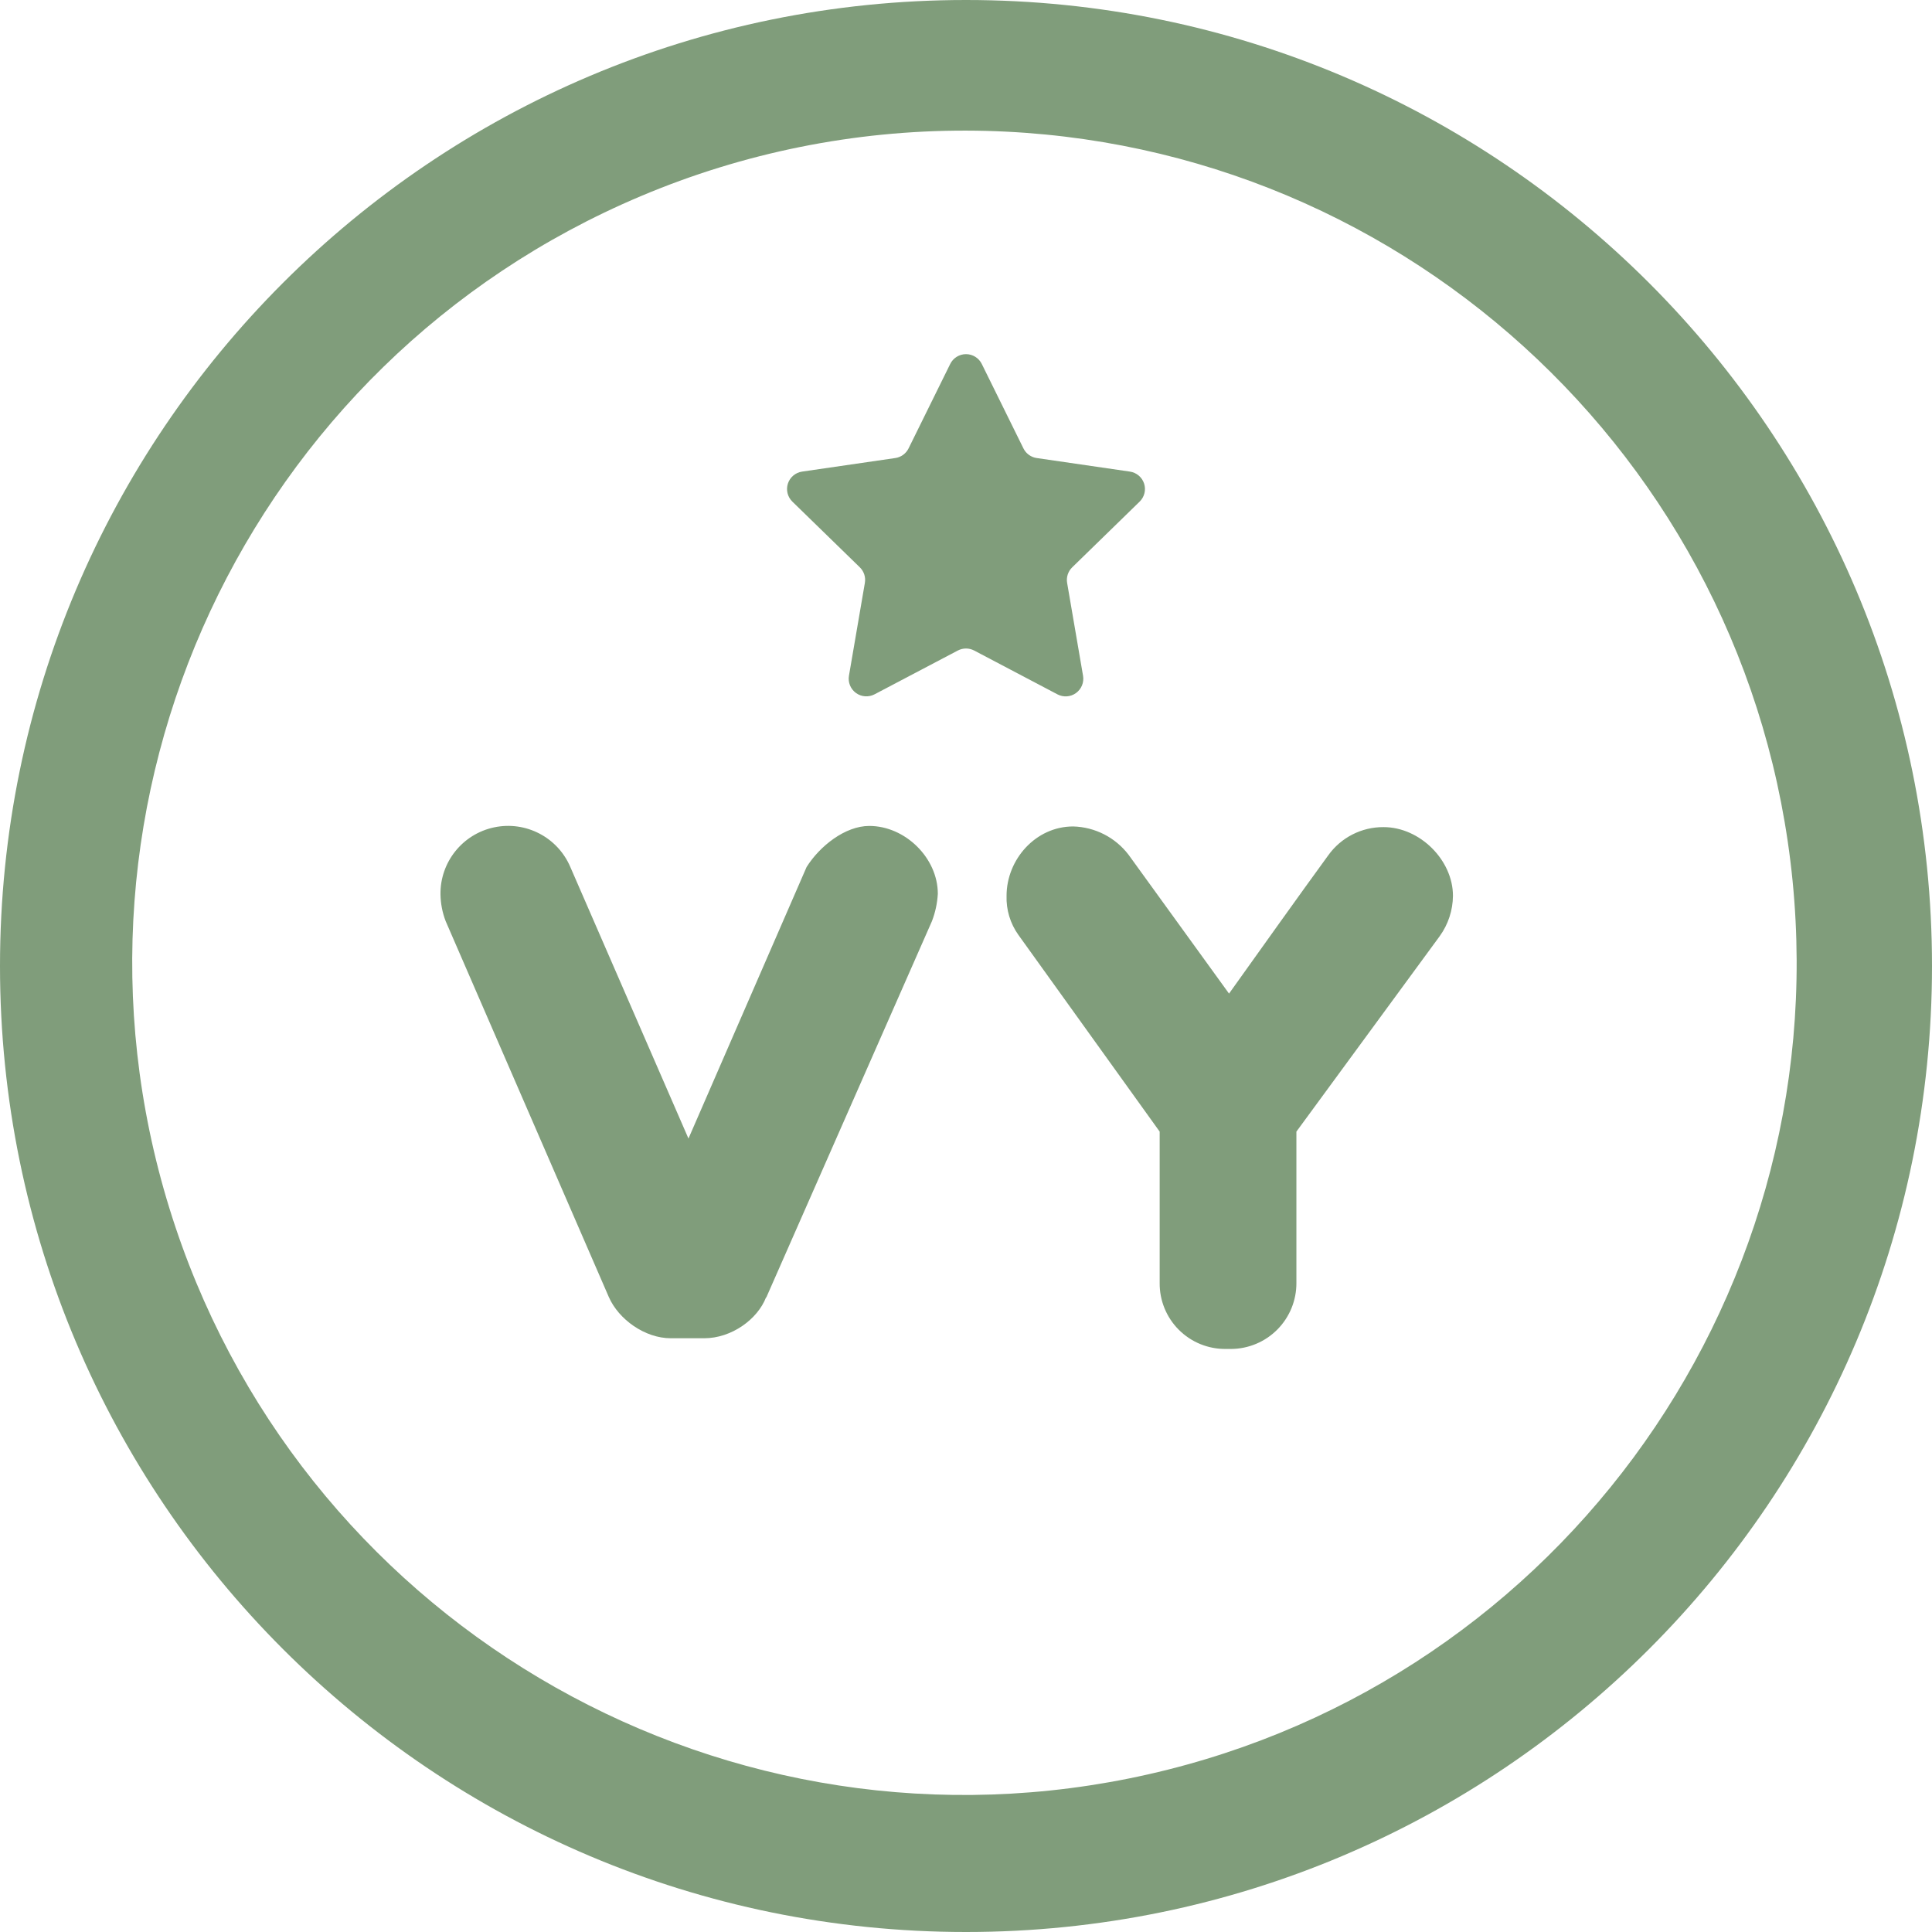
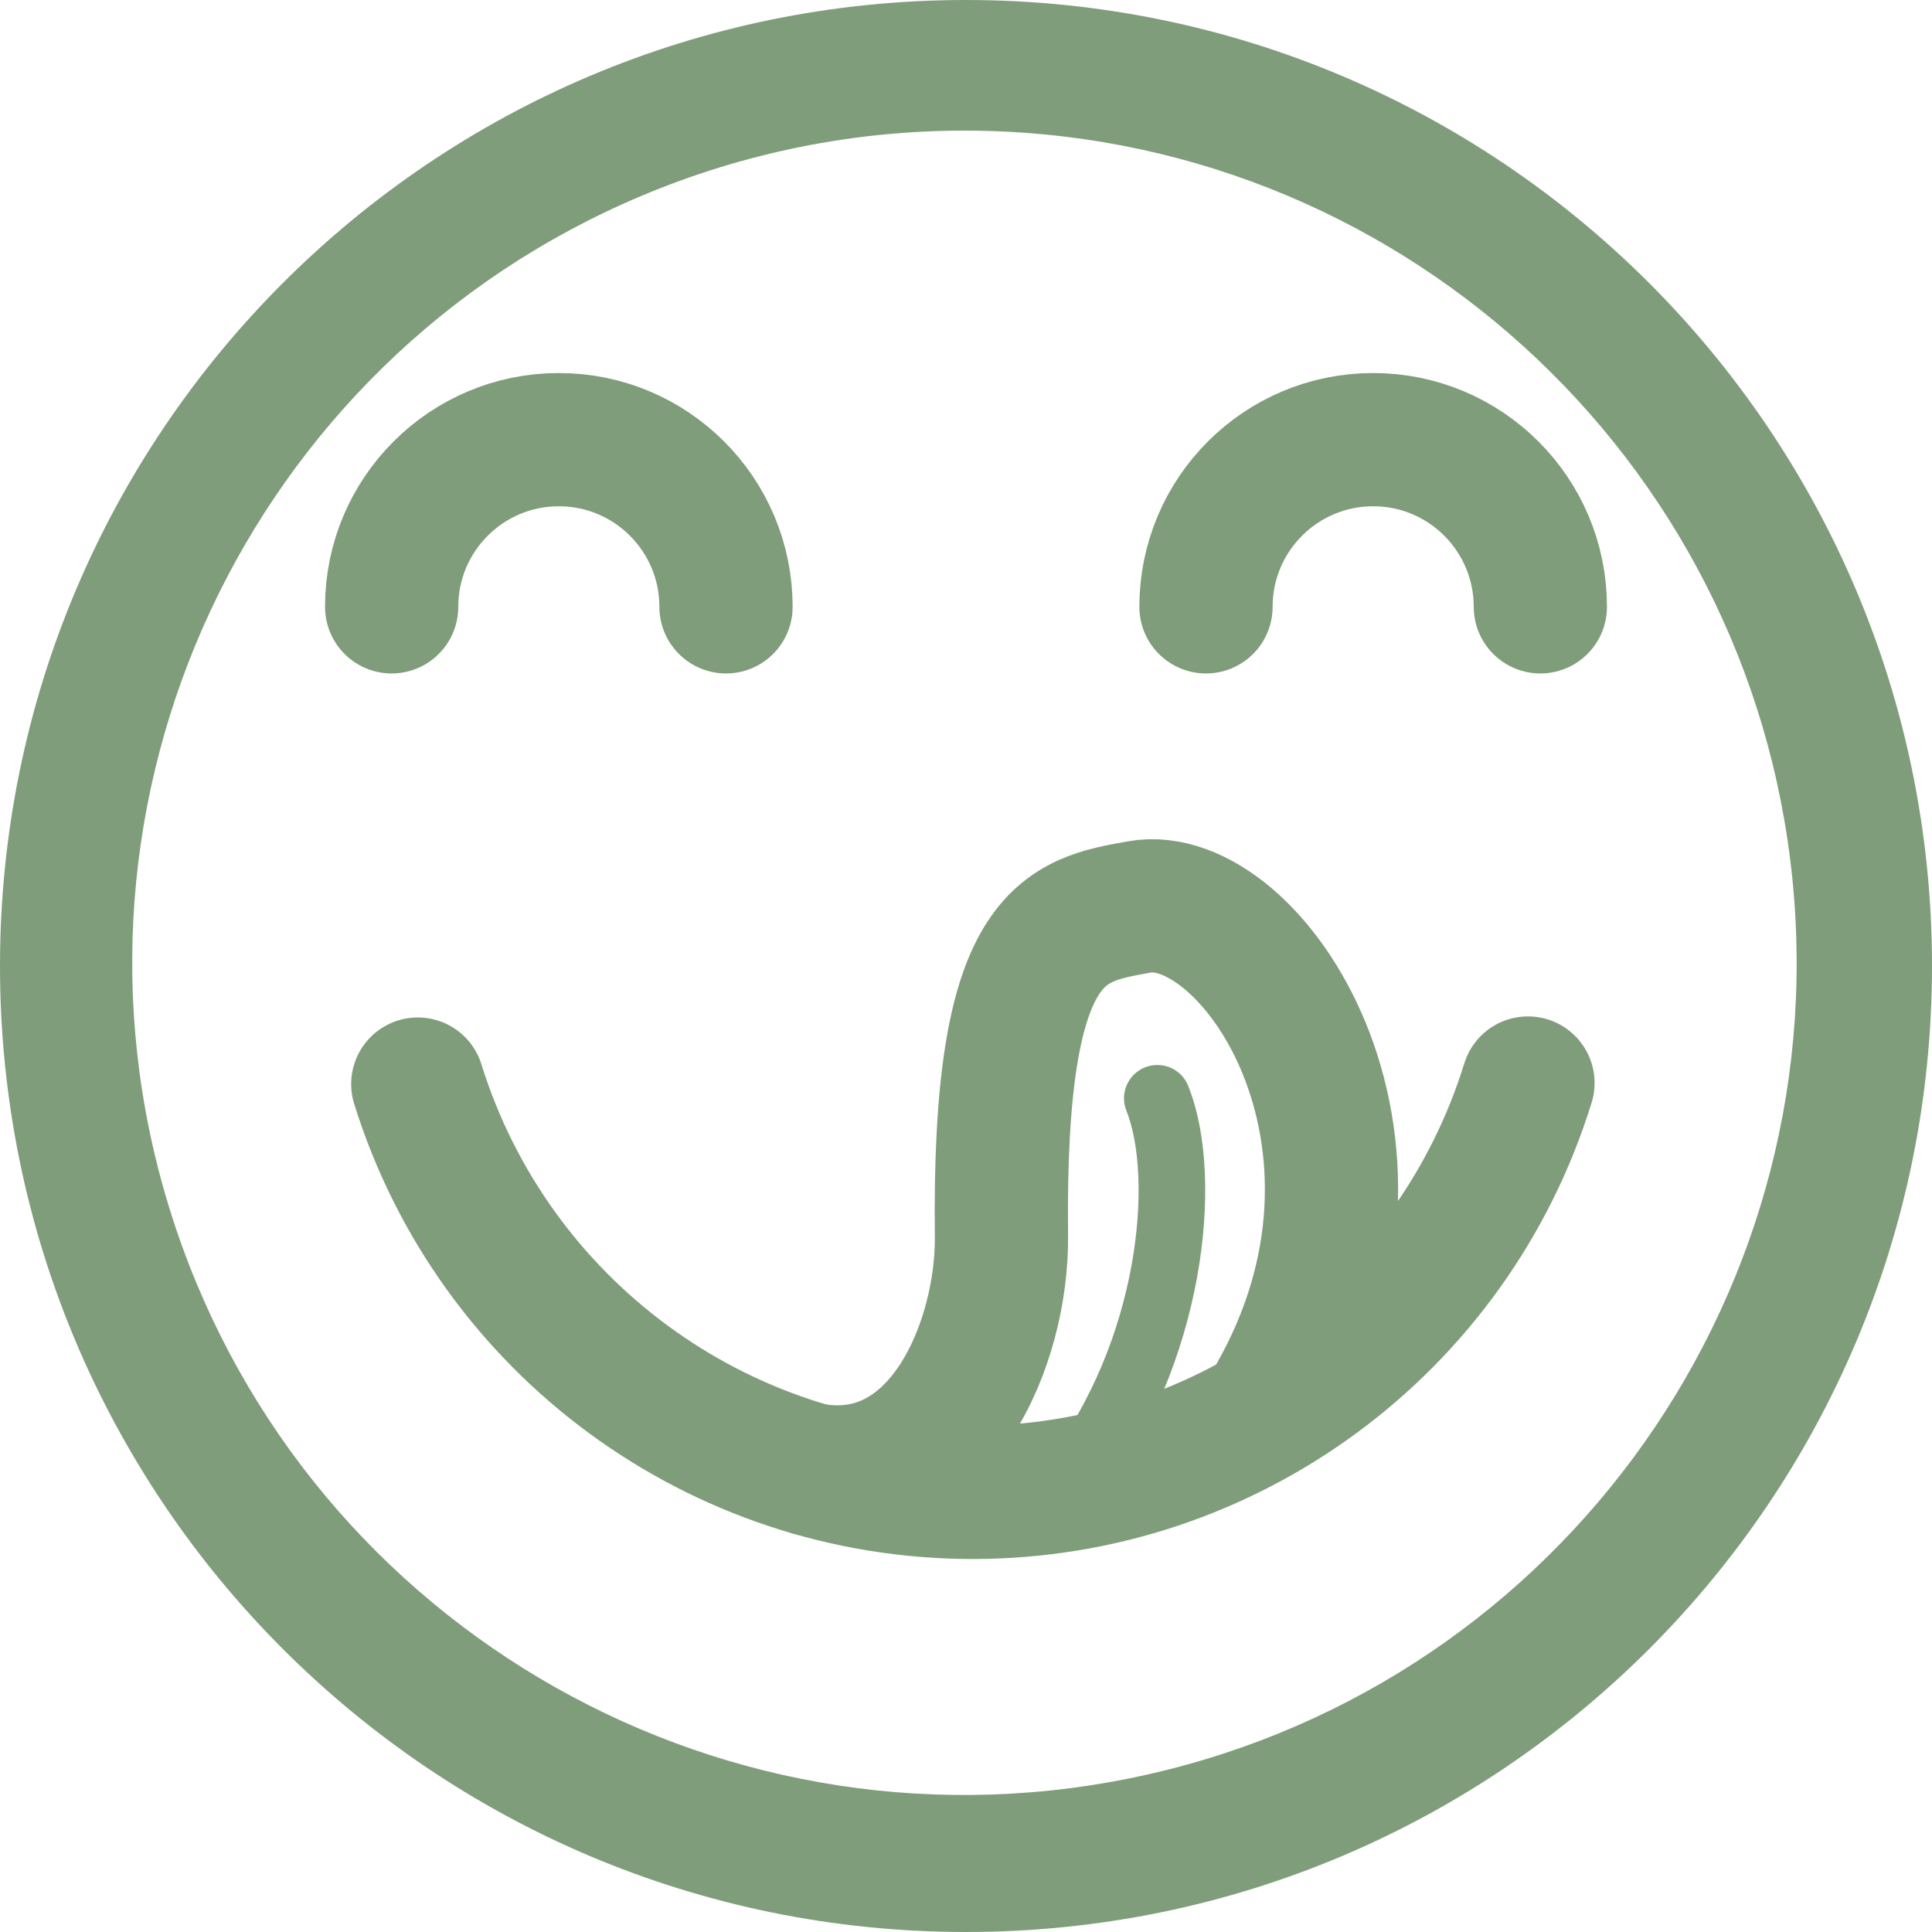
<svg xmlns="http://www.w3.org/2000/svg" width="493" height="493" viewBox="0 0 493 493">
  <defs>
    <style>
      .cls-1 {
        fill: #809d7b;
      }
+ 
+       .cls-2, .cls-3 {
+         fill: none;
+         stroke: #809d7b;
+         stroke-linecap: round;
+         stroke-linejoin: round;
+       }
+ 
+       .cls-2 {
+         stroke-width: 34px;
+       }
+ 
+       .cls-3 {
+         stroke-width: 17px;
+       }
    </style>
  </defs>
  <g id="Layer_2" data-name="Layer 2">
    <g id="Layer_1-2" data-name="Layer 1">
      <g>
+         <path class="cls-1" d="M246.5,33.33a212.34,212.34,0,1,1-83,16.73,212,212,0,0,1,83-16.73M246.5,0C110.36,0,0,110.36,0,246.5S110.36,493,246.5,493,493,382.64,493,246.5,382.64,0,246.5,0Z" />
        <g>
-           <path class="cls-1" d="M246.5,33.33a212.34,212.34,0,1,1-83,16.73,212,212,0,0,1,83-16.73M246.5,0C110.36,0,0,110.36,0,246.5S110.36,493,246.5,493,493,382.64,493,246.5,382.64,0,246.5,0Z" />
-           <path class="cls-1" d="M237.8,235.08l-42.3,96.09V331c-2.17,5.66-8.83,10.49-15.82,10.49h-8.49c-6.67,0-13.33-4.83-15.82-10.49l-41.64-95.93a19.9,19.9,0,0,1-1.33-6.82,17.26,17.26,0,0,1,33.14-7l30.14,69.28,30.14-69.28c3.34-5.33,9.83-10.49,16-10.49,9.16,0,17.49,8.16,17.49,17.32A23,23,0,0,1,237.8,235.08Z" />
-           <path class="cls-1" d="M367.39,238.87l-36.58,49.89v38.6a16.76,16.76,0,0,1-16.68,16.86h-1.35a16.69,16.69,0,0,1-16.86-16.86v-38.6l-36.07-50.22a16.25,16.25,0,0,1-3-9.95c0-9.27,7.42-17.7,17-17.7A18.38,18.38,0,0,1,288,218.14l25.62,35.4c6.74-9.44,18.54-26,25.28-35.23a17.2,17.2,0,0,1,14.16-7.25c9.27,0,17.7,8.43,17.7,17.53A17.85,17.85,0,0,1,367.39,238.87Z" />
+           <path class="cls-2" d="M324.88,357c38.09-66.13-5.61-130.68-34.13-125.57-19.23,3.44-36.11,6-35.2,83.83.32,27.34-15.42,65.51-48.38,59.76" />
+           <path class="cls-3" d="M295.32,280.26C303.5,300.7,299,345.21,273.89,378" />
+           <path class="cls-2" d="M99.94,154.85a42.66,42.66,0,0,1,85.32,0" />
+           <path class="cls-2" d="M389.9,276.36a148.32,148.32,0,0,1-283.29.27" />
+           <path class="cls-2" d="M307.74,154.85a42.66,42.66,0,0,1,85.32,0" />
        </g>
-         <path class="cls-1" d="M250.53,92.88l10.63,21.55a4.49,4.49,0,0,0,3.38,2.45l23.78,3.46a4.49,4.49,0,0,1,2.49,7.66L273.6,144.77a4.48,4.48,0,0,0-1.29,4l4.06,23.68a4.5,4.5,0,0,1-6.52,4.74L248.59,166a4.48,4.48,0,0,0-4.18,0l-21.26,11.18a4.5,4.5,0,0,1-6.52-4.74l4.06-23.68a4.48,4.48,0,0,0-1.29-4L202.19,128a4.49,4.49,0,0,1,2.49-7.66l23.78-3.46a4.49,4.49,0,0,0,3.38-2.45l10.63-21.55A4.49,4.49,0,0,1,250.53,92.88Z" />
      </g>
    </g>
  </g>
</svg>
